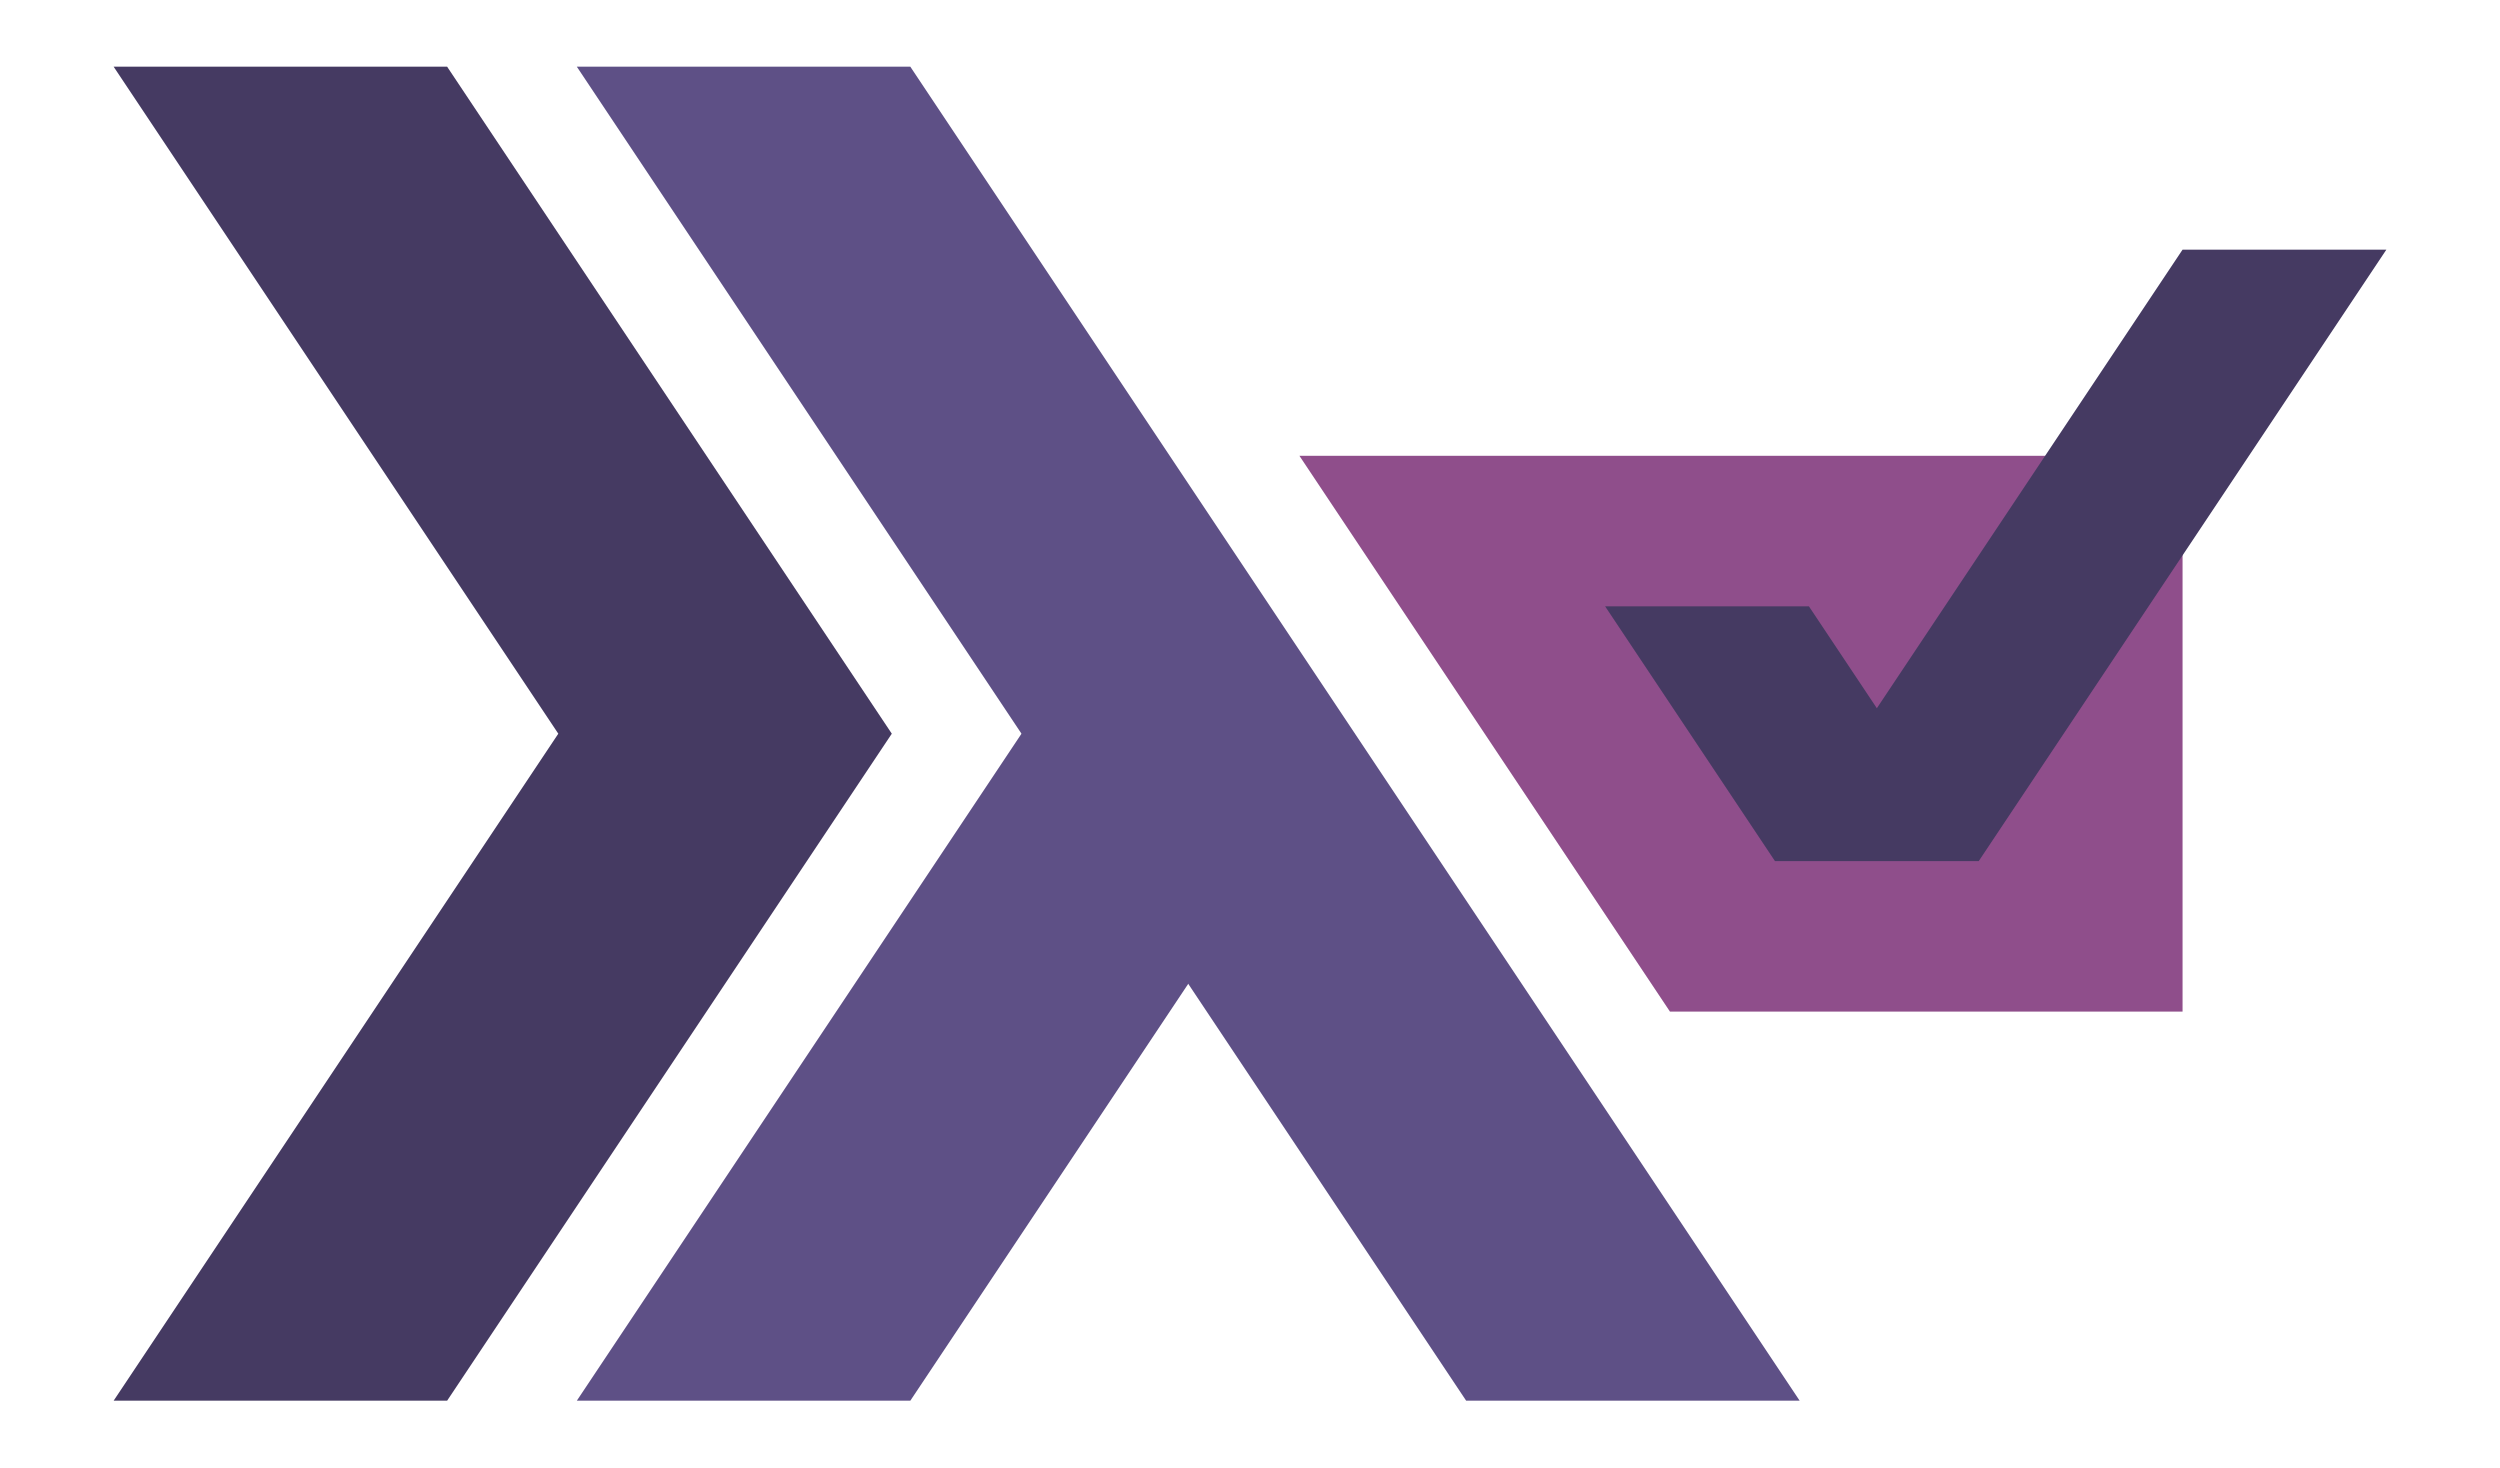
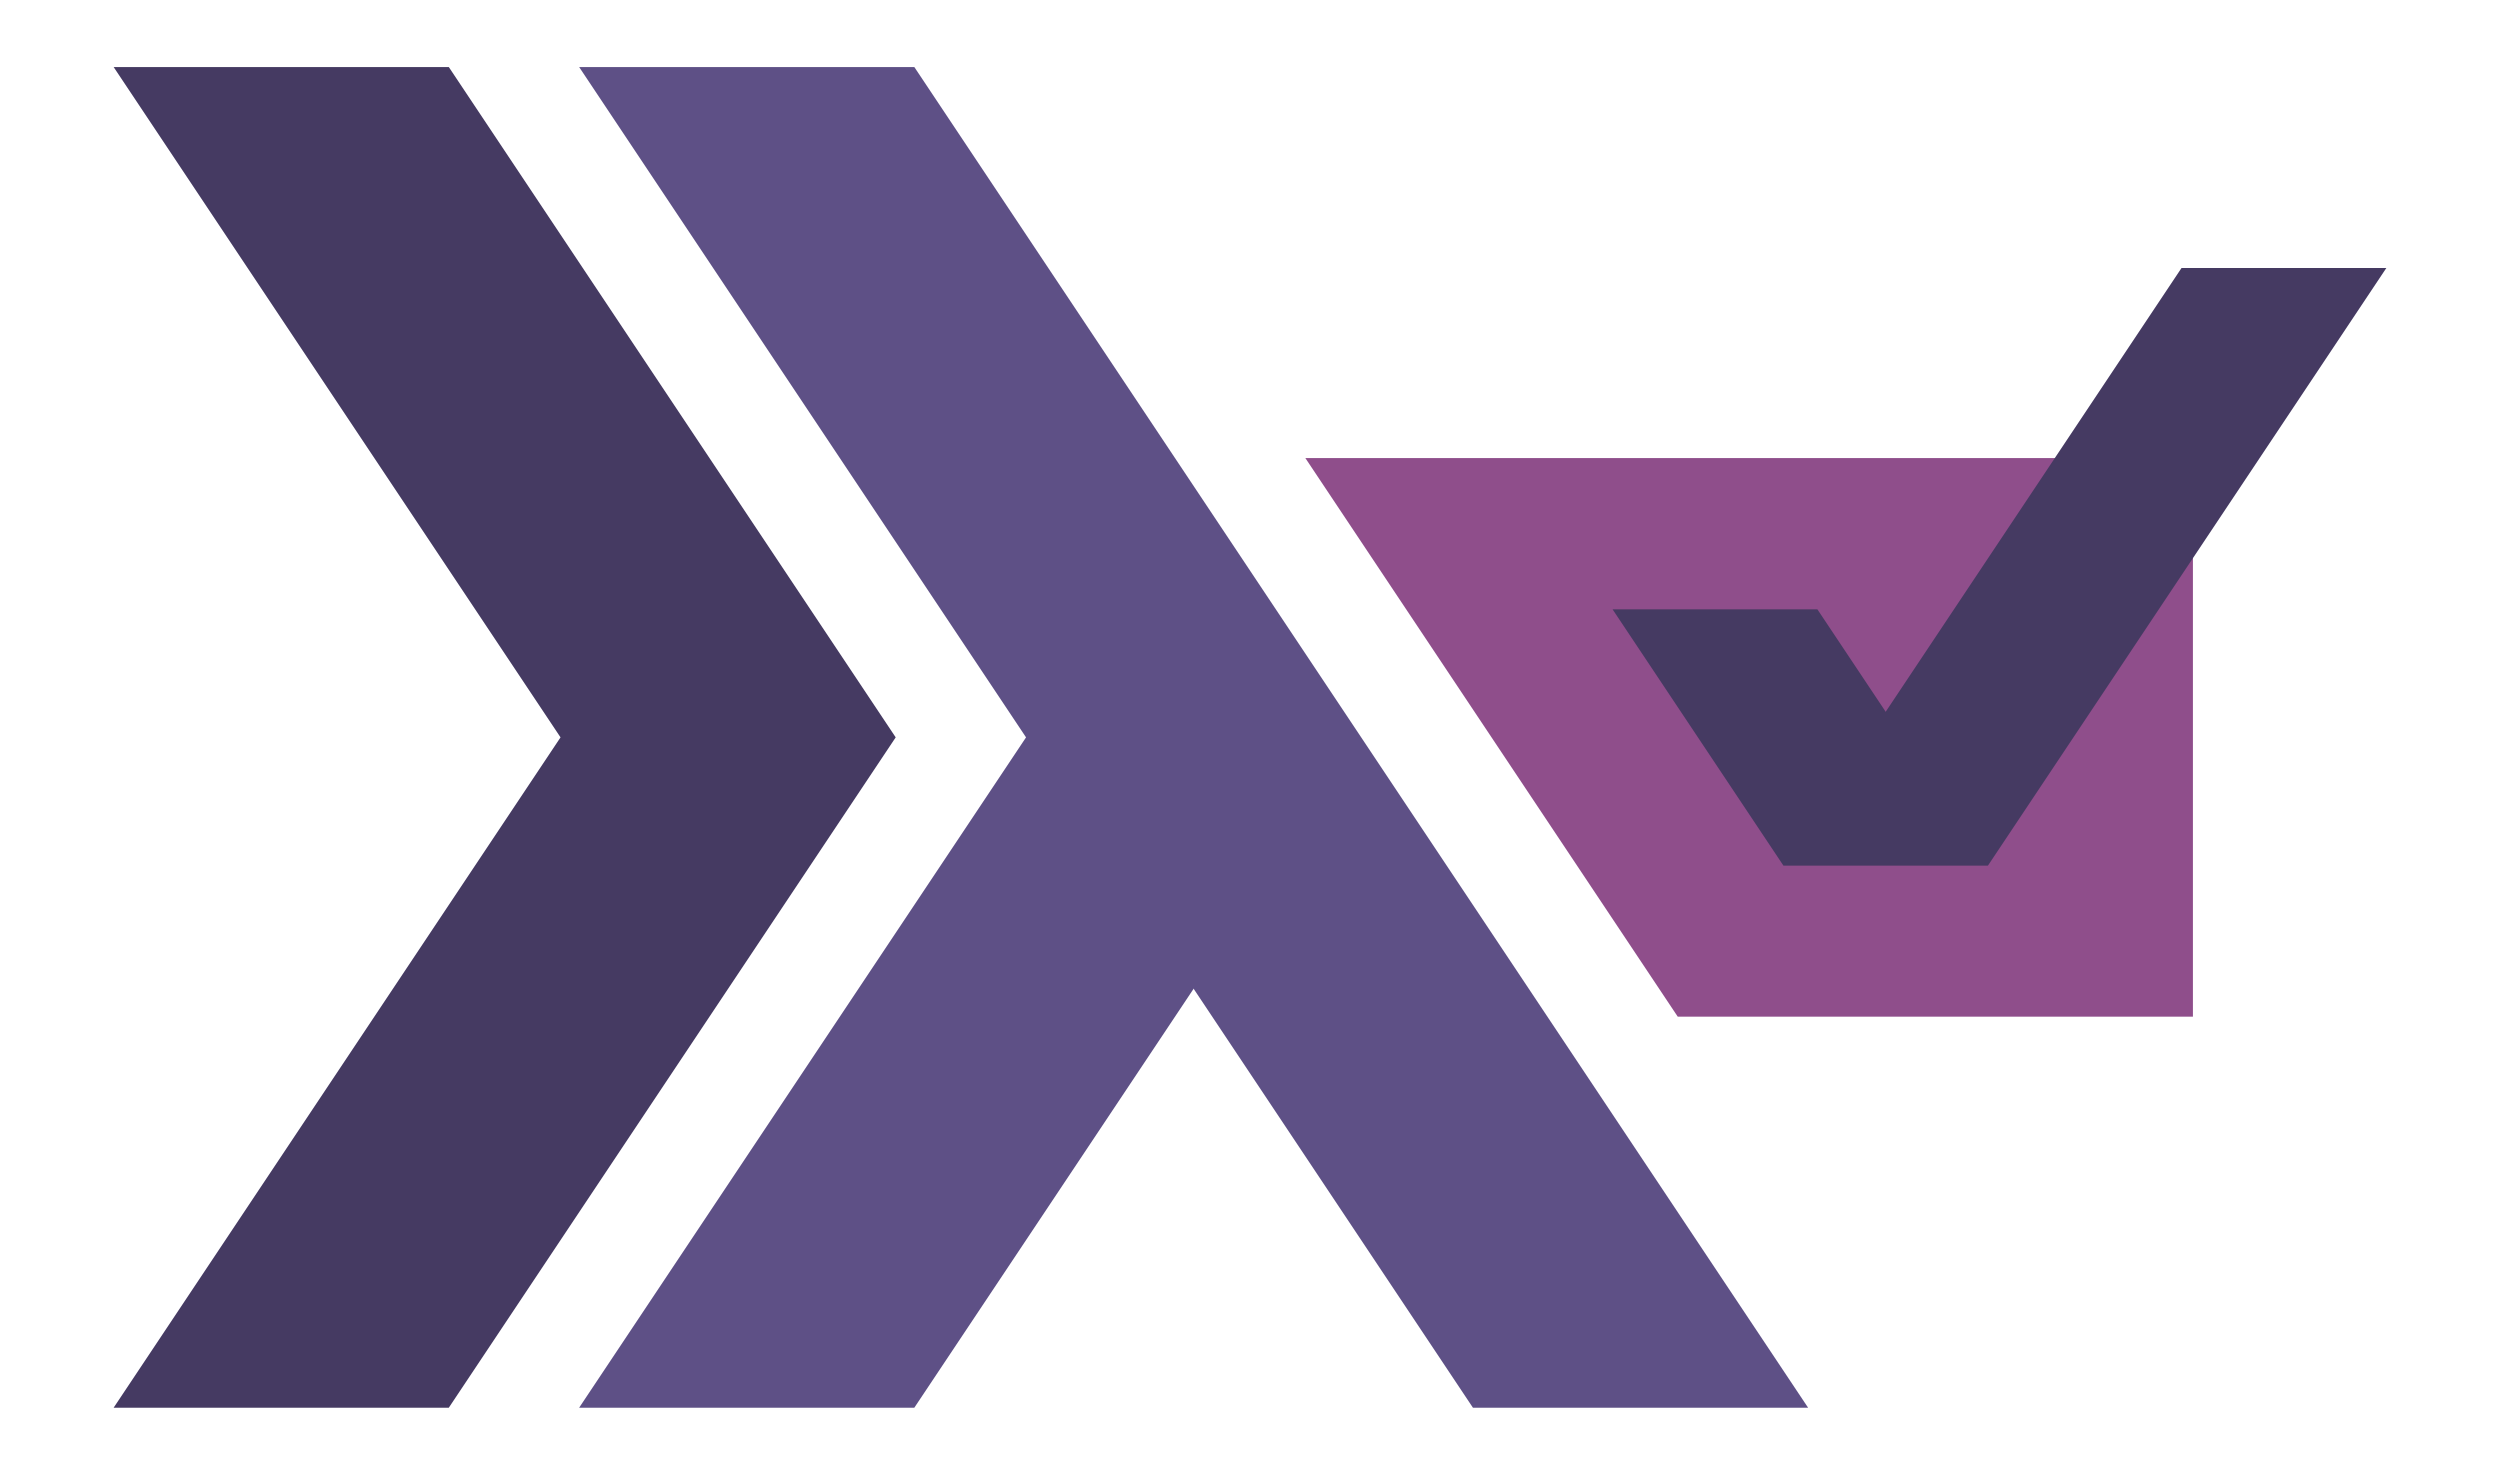
- <svg xmlns="http://www.w3.org/2000/svg" viewBox="0 0 1000 586.957" version="1.1" width="1000" height="586.957">
-   <path fill="#453A62" d="M356.719,293.478 l-177.866,-266.798 h-133.399 l177.866,266.798 l-177.866,266.798 h133.399 Z" />
-   <path fill="#5E5086" d="M541.996,293.478 l-177.866,-266.798 h-133.399 l177.866,266.798 l-177.866,266.798 h133.399 Z" />
-   <path fill="#5E5086" d="M408.597,293.478 l177.866,266.798 h133.399 l-177.866,-266.798 Z" />
-   <path fill="#8F4E8B" d="M519.763,182.312 l148.221,222.332 h205.04 v-222.332 Z" />
-   <path fill="#453A62" d="M709.98,344.429 l163.043,-244.565 h81.522 l-163.043,244.565 Z" />
-   <path fill="#453A62" d="M791.502,344.429 l-67.935,-101.902 h-81.522 l67.935,101.902 Z" />
+ <svg xmlns="http://www.w3.org/2000/svg" viewBox="0 0 1000 589.895" version="1.1" width="1000" height="589.895">
+   <path fill="#453A62" d="M358.278,294.948 l-178.756,-268.134 h-134.067 l178.756,268.134 l-178.756,268.134 h134.067 Z" />
+   <path fill="#5E5086" d="M544.482,294.948 l-178.756,-268.134 h-134.067 l178.756,268.134 l-178.756,268.134 h134.067 Z" />
+   <path fill="#5E5086" d="M410.415,294.948 l178.756,268.134 h134.067 l-178.756,-268.134 Z" />
+   <path fill="#8F4E8B" d="M522.138,183.225 l148.964,223.445 h206.066 v-223.445 Z" />
+   <path fill="#453A62" d="M713.307,346.154 l159.308,-238.962 h81.93 l-159.308,238.962 Z" />
+   <path fill="#453A62" d="M795.237,346.154 l-68.275,-102.412 h-81.93 l68.275,102.412 Z" />
  <defs />
</svg>
